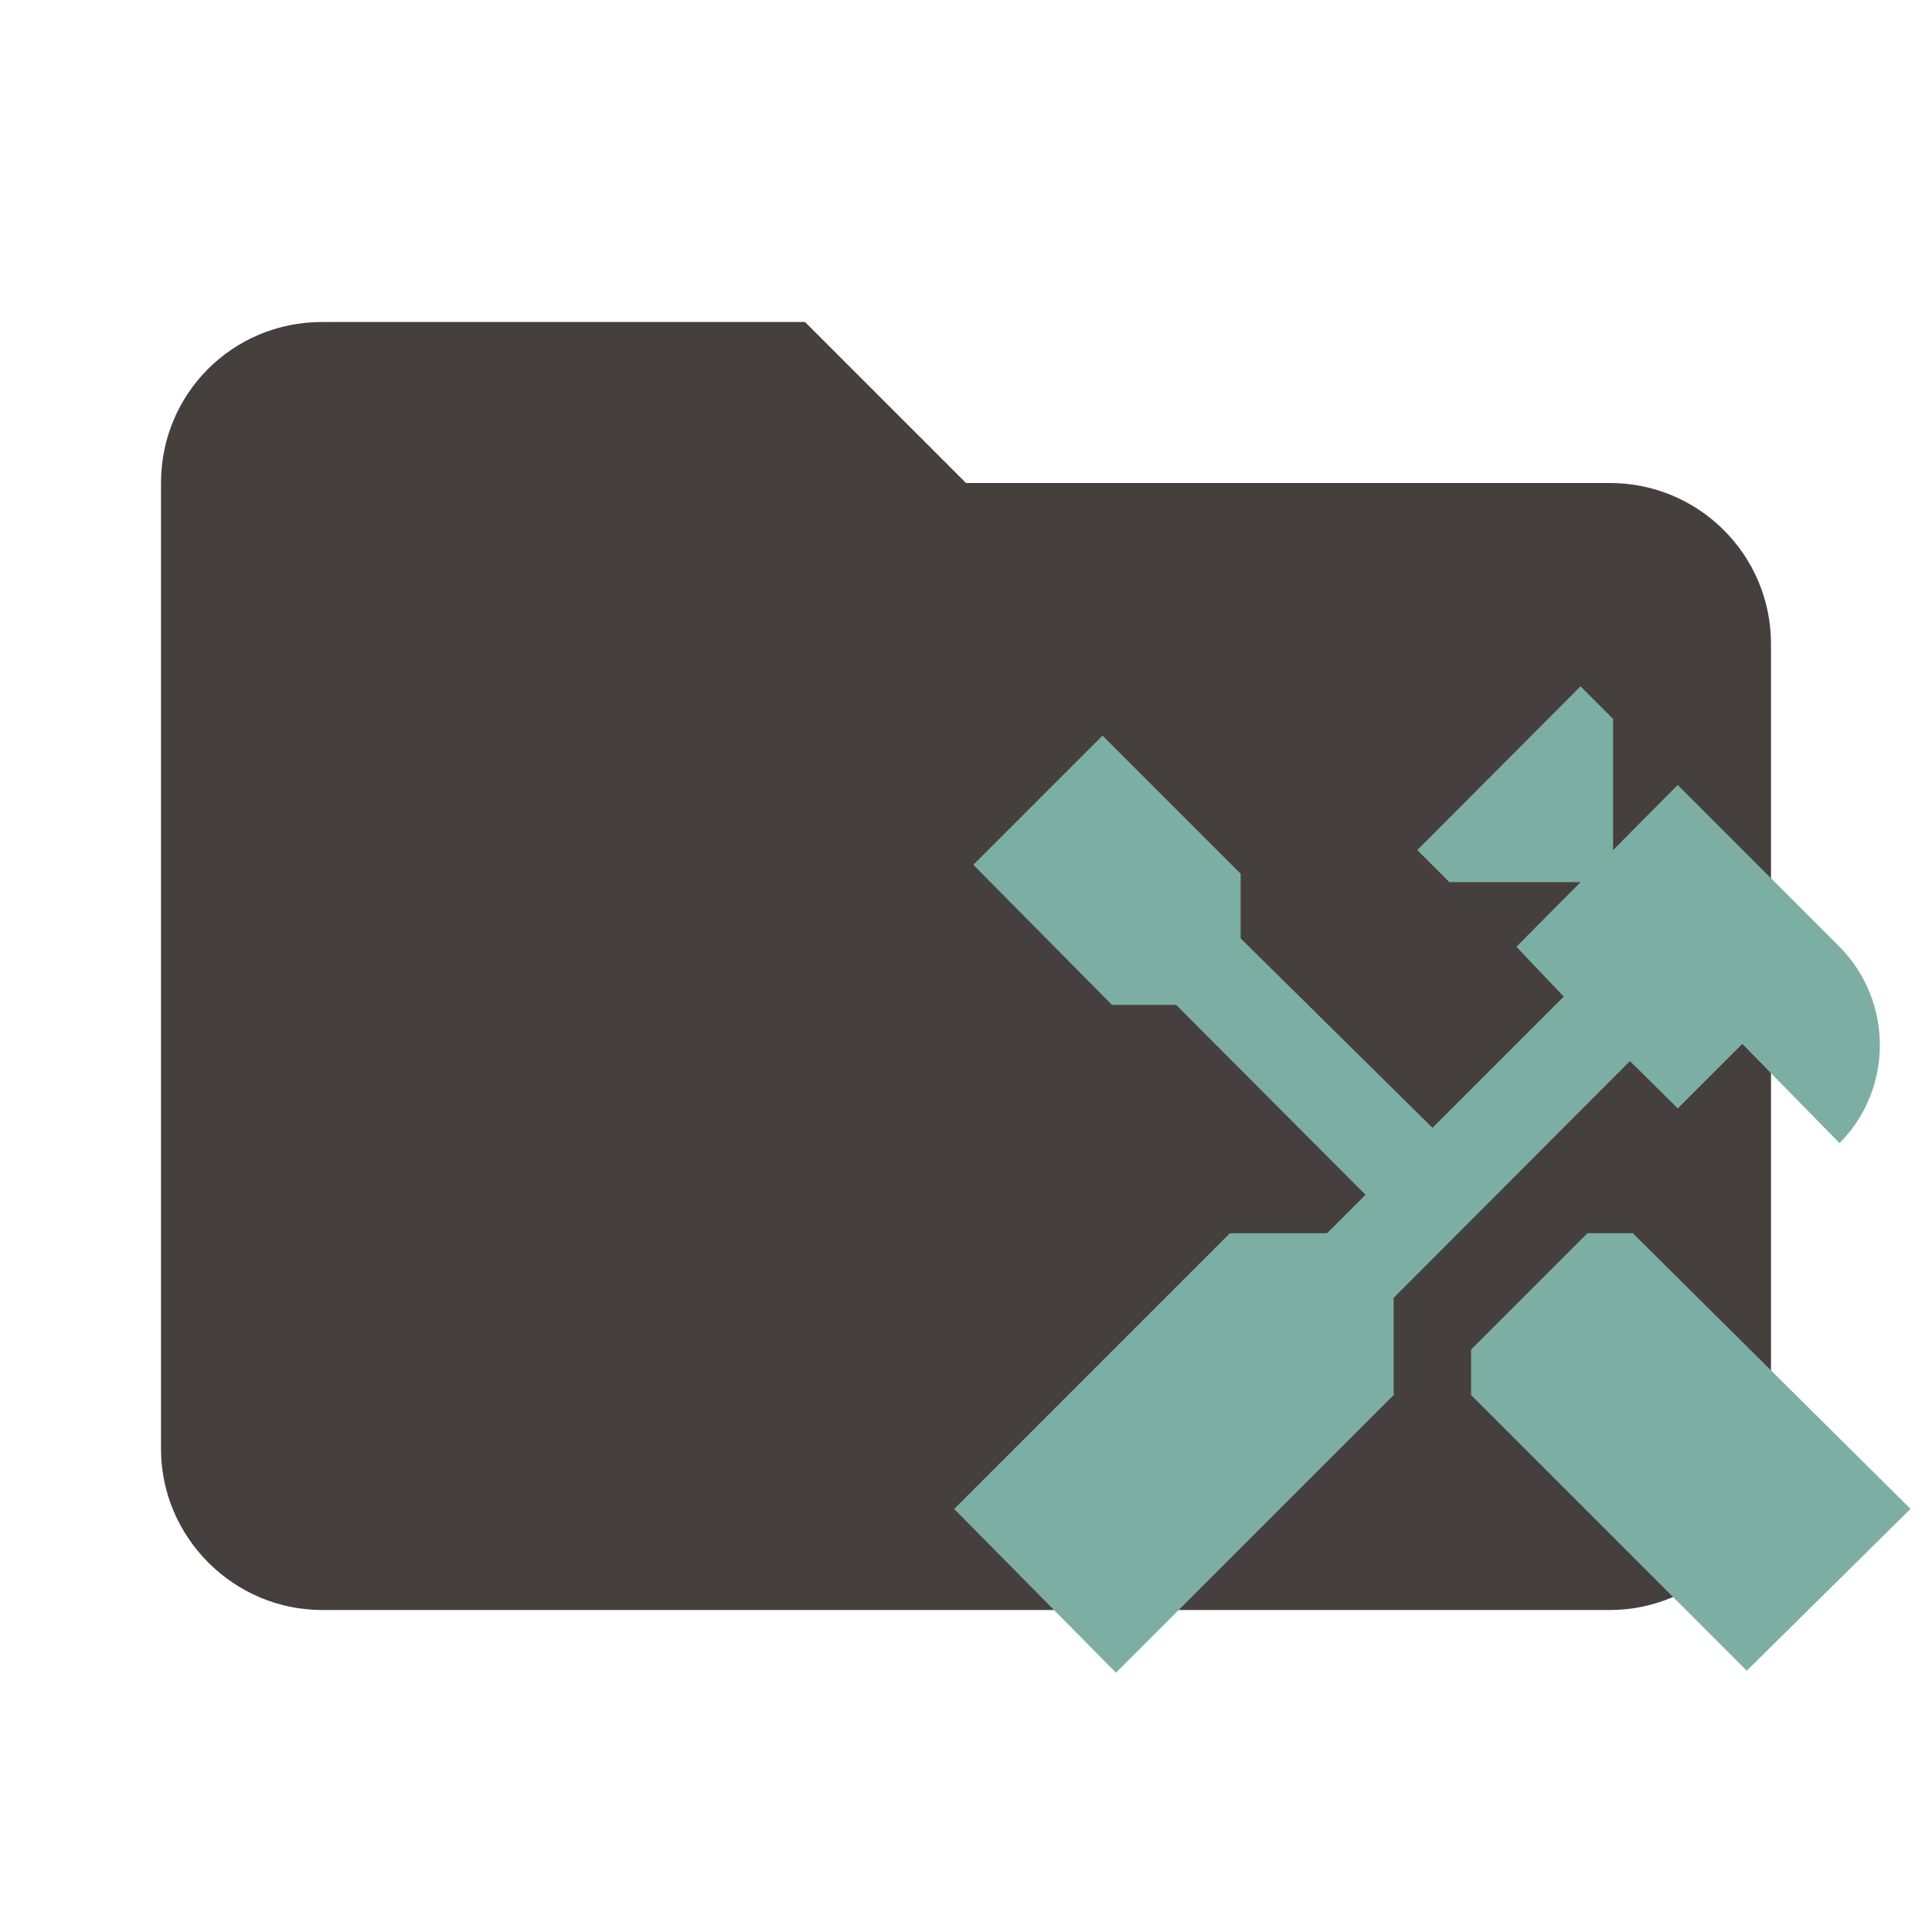
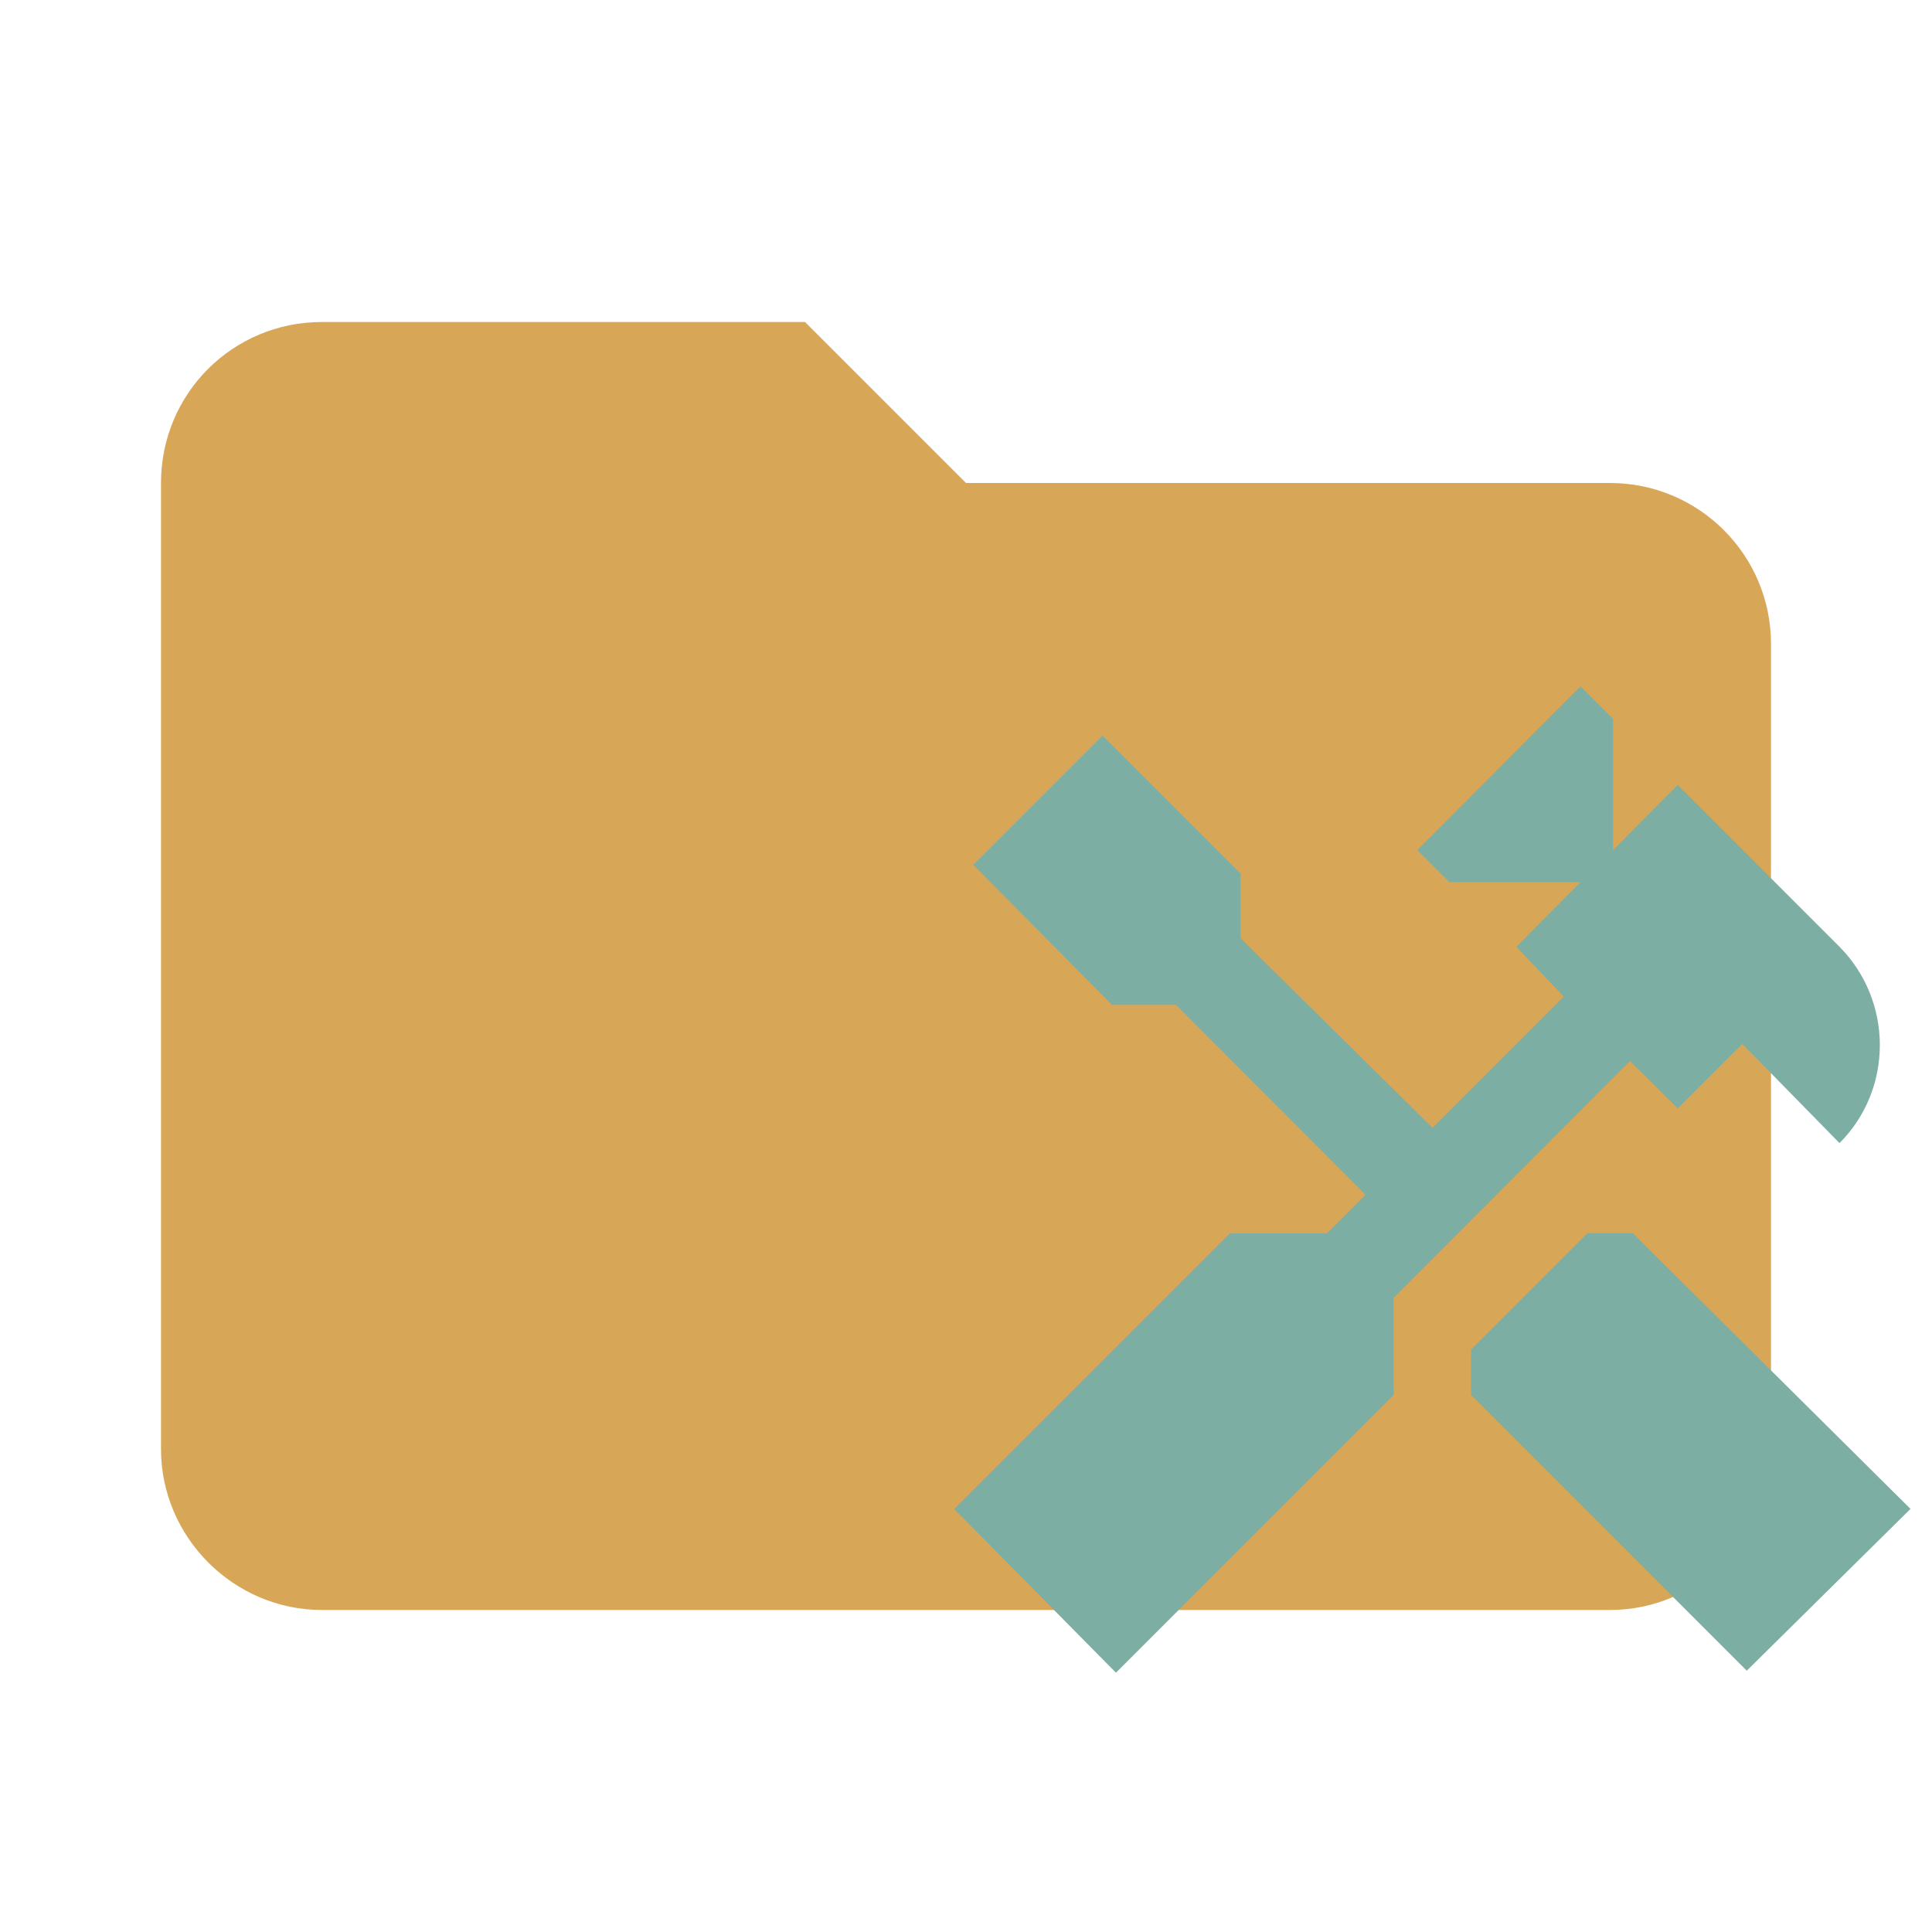
<svg xmlns="http://www.w3.org/2000/svg" clip-rule="evenodd" fill-rule="evenodd" stroke-linejoin="round" stroke-miterlimit="1.414" version="1.1" viewBox="0 0 24 24" xml:space="preserve">
-   <path d="m10 4h-6c-1.11 0-2 0.89-2 2v12c0 1.097 0.903 2 2 2h16c1.097 0 2-0.903 2-2v-10c0-1.11-0.9-2-2-2h-8l-2-2z" fill="#e57373" fill-rule="nonzero" style="fill:#45403d" />
+   <path d="m10 4h-6c-1.11 0-2 0.89-2 2v12c0 1.097 0.903 2 2 2h16c1.097 0 2-0.903 2-2v-10c0-1.11-0.9-2-2-2h-8l-2-2z" fill="#e57373" fill-rule="nonzero" style="fill:#d8a657" />
  <path d="m20.283 15.319 3.45 3.425-2.034 2.01-3.425-3.425v-0.564l1.446-1.446h0.564m0.558-1.55-0.594-0.588-2.935 2.941v1.207l-3.45 3.45-2.01-2.034 3.425-3.425h1.207l0.478-0.478-2.353-2.359h-0.797l-1.722-1.74 1.605-1.605 1.716 1.716v0.803l2.383 2.353 1.63-1.63-0.588-0.619 0.797-0.803h-1.63l-0.398-0.398 2.028-2.034 0.404 0.404v1.63l0.803-0.809 2.01 2.01c0.668 0.674 0.668 1.771 0 2.439l-1.207-1.232z" style="fill:#7daea3;stroke-width:.613" />
</svg>
